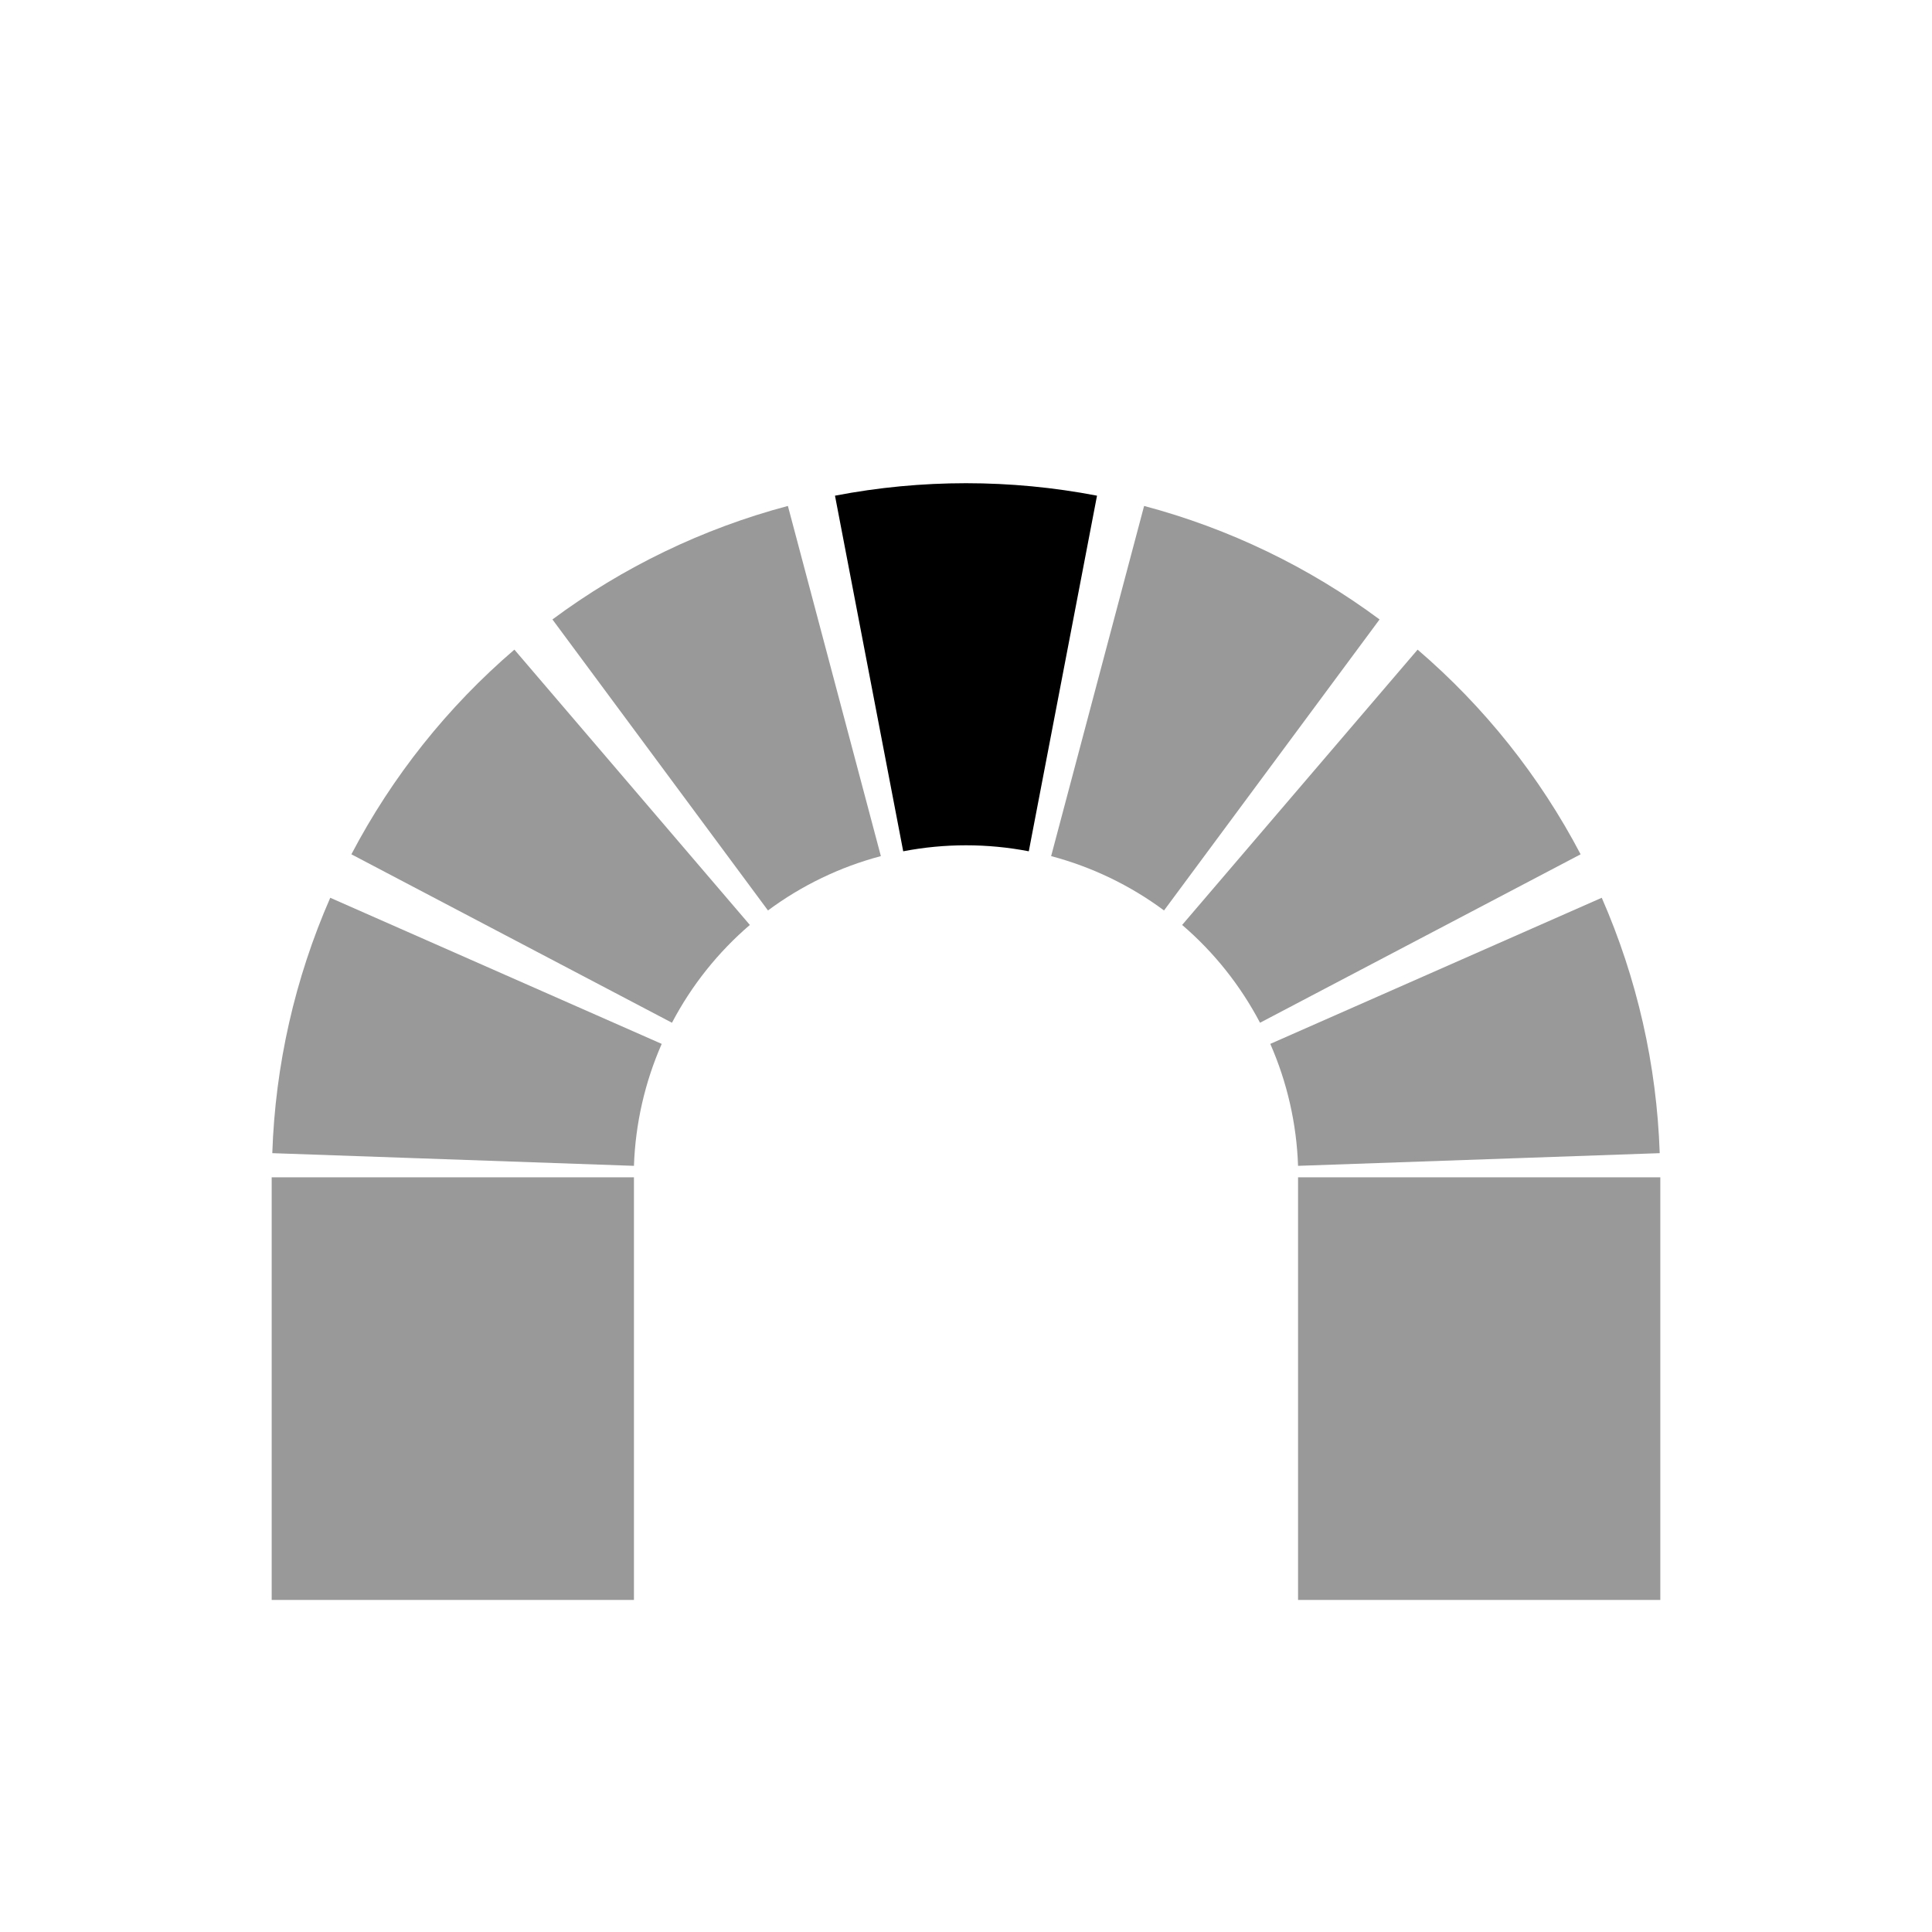
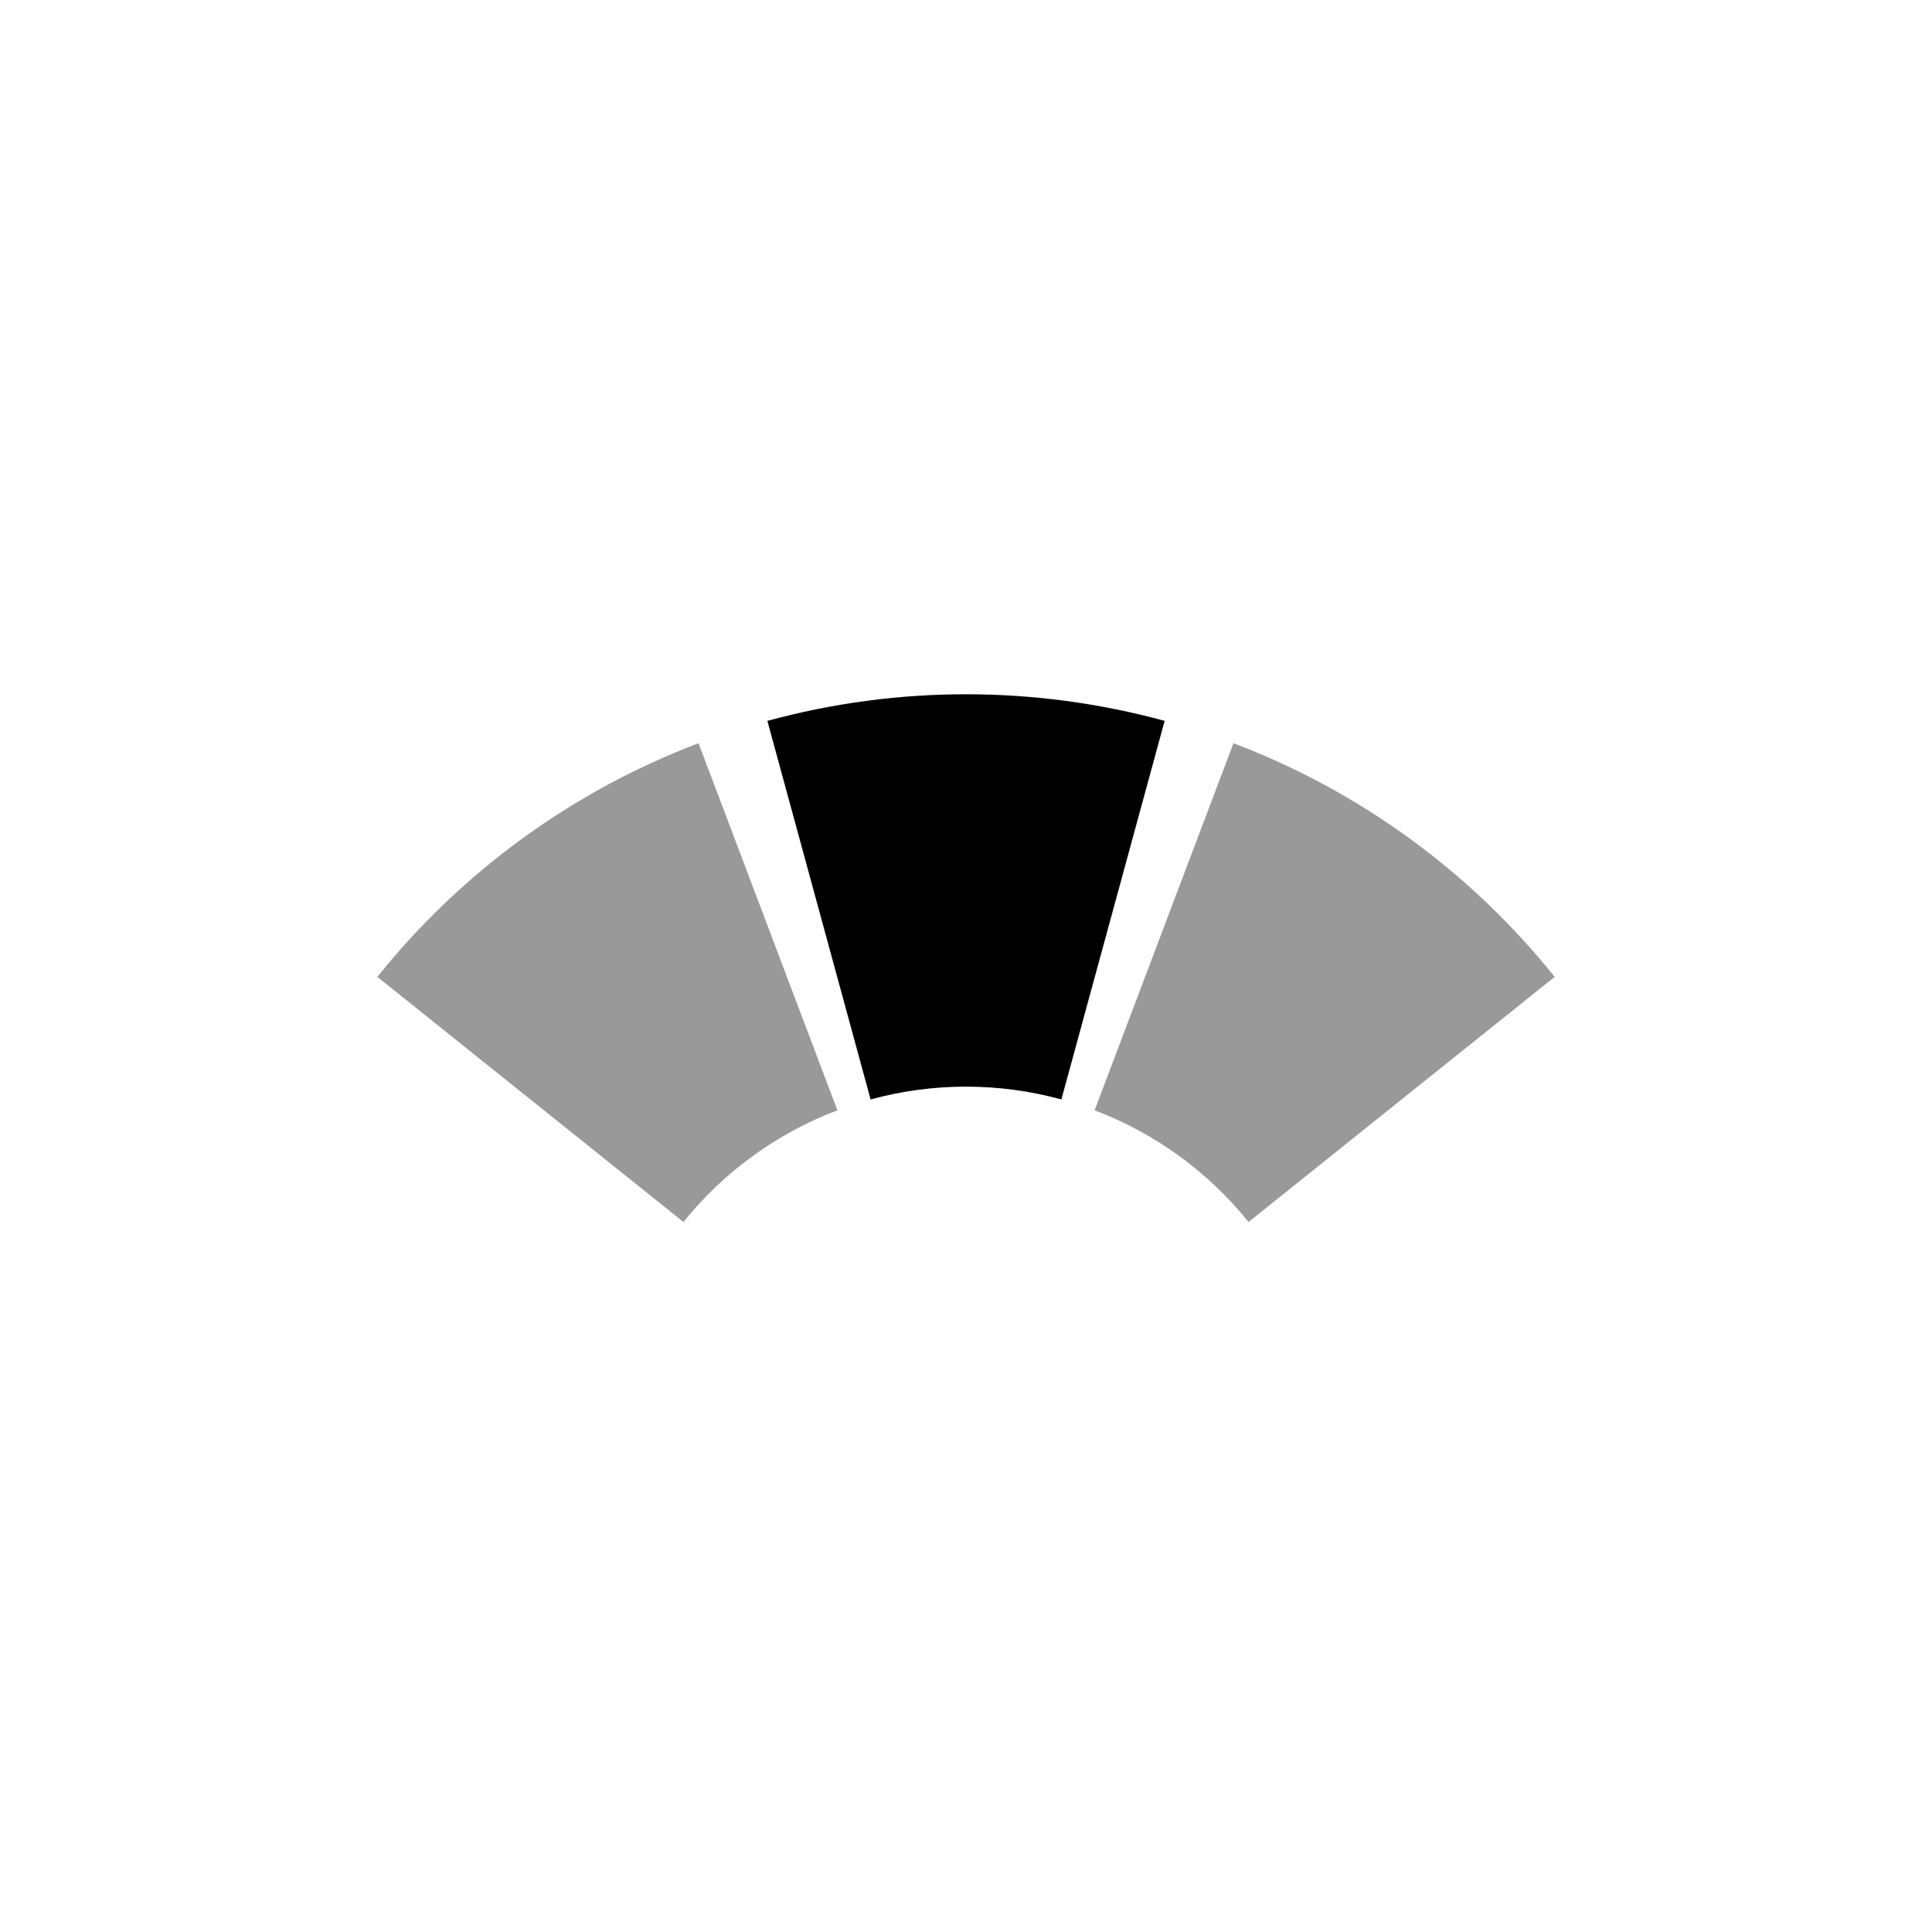
<svg xmlns="http://www.w3.org/2000/svg" viewBox="0 0 32 32">
-   <path d="M4.5 19.5H10.5V26.5H4.5Z" fill="currentColor" opacity="0.4" />
-   <path d="M21.5 19.5H27.5V26.5H21.5Z" fill="currentColor" opacity="0.4" />
-   <path d="M4.51 19.1A11.5 11.5 0 0 1 5.47 14.87L10.96 17.29A5.5 5.5 0 0 0 10.5 19.31Z" fill="currentColor" opacity="0.4" />
-   <path d="M5.82 14.15A11.5 11.5 0 0 1 8.52 10.76L12.42 15.32A5.5 5.5 0 0 0 11.13 16.94Z" fill="currentColor" opacity="0.4" />
-   <path d="M9.15 10.26A11.5 11.5 0 0 1 13.05 8.38L14.59 14.18A5.5 5.5 0 0 0 12.72 15.08Z" fill="currentColor" opacity="0.4" />
-   <path d="M13.83 8.21A11.5 11.5 0 0 1 18.17 8.21L17.04 14.1A5.5 5.5 0 0 0 14.96 14.1Z" fill="currentColor" />
-   <path d="M18.95 8.38A11.5 11.5 0 0 1 22.85 10.26L19.28 15.08A5.5 5.5 0 0 0 17.41 14.18Z" fill="currentColor" opacity="0.4" />
-   <path d="M23.48 10.76A11.5 11.5 0 0 1 26.18 14.15L20.87 16.94A5.5 5.5 0 0 0 19.58 15.32Z" fill="currentColor" opacity="0.4" />
-   <path d="M26.53 14.87A11.5 11.5 0 0 1 27.49 19.1L21.5 19.31A5.5 5.5 0 0 0 21.04 17.29Z" fill="currentColor" opacity="0.4" />
+   <path d="M6.25 16.18A12.5 12.5 0 0 1 11.57 12.31L13.87 18.39A6 6 0 0 0 11.32 20.24Z" fill="currentColor" opacity="0.4" />
+   <path d="M12.71 11.94A12.5 12.5 0 0 1 19.29 11.94L17.58 18.21A6 6 0 0 0 14.42 18.21Z" fill="currentColor" />
+   <path d="M20.43 12.31A12.5 12.5 0 0 1 25.75 16.18L20.68 20.24A6 6 0 0 0 18.13 18.39Z" fill="currentColor" opacity="0.4" />
</svg>
